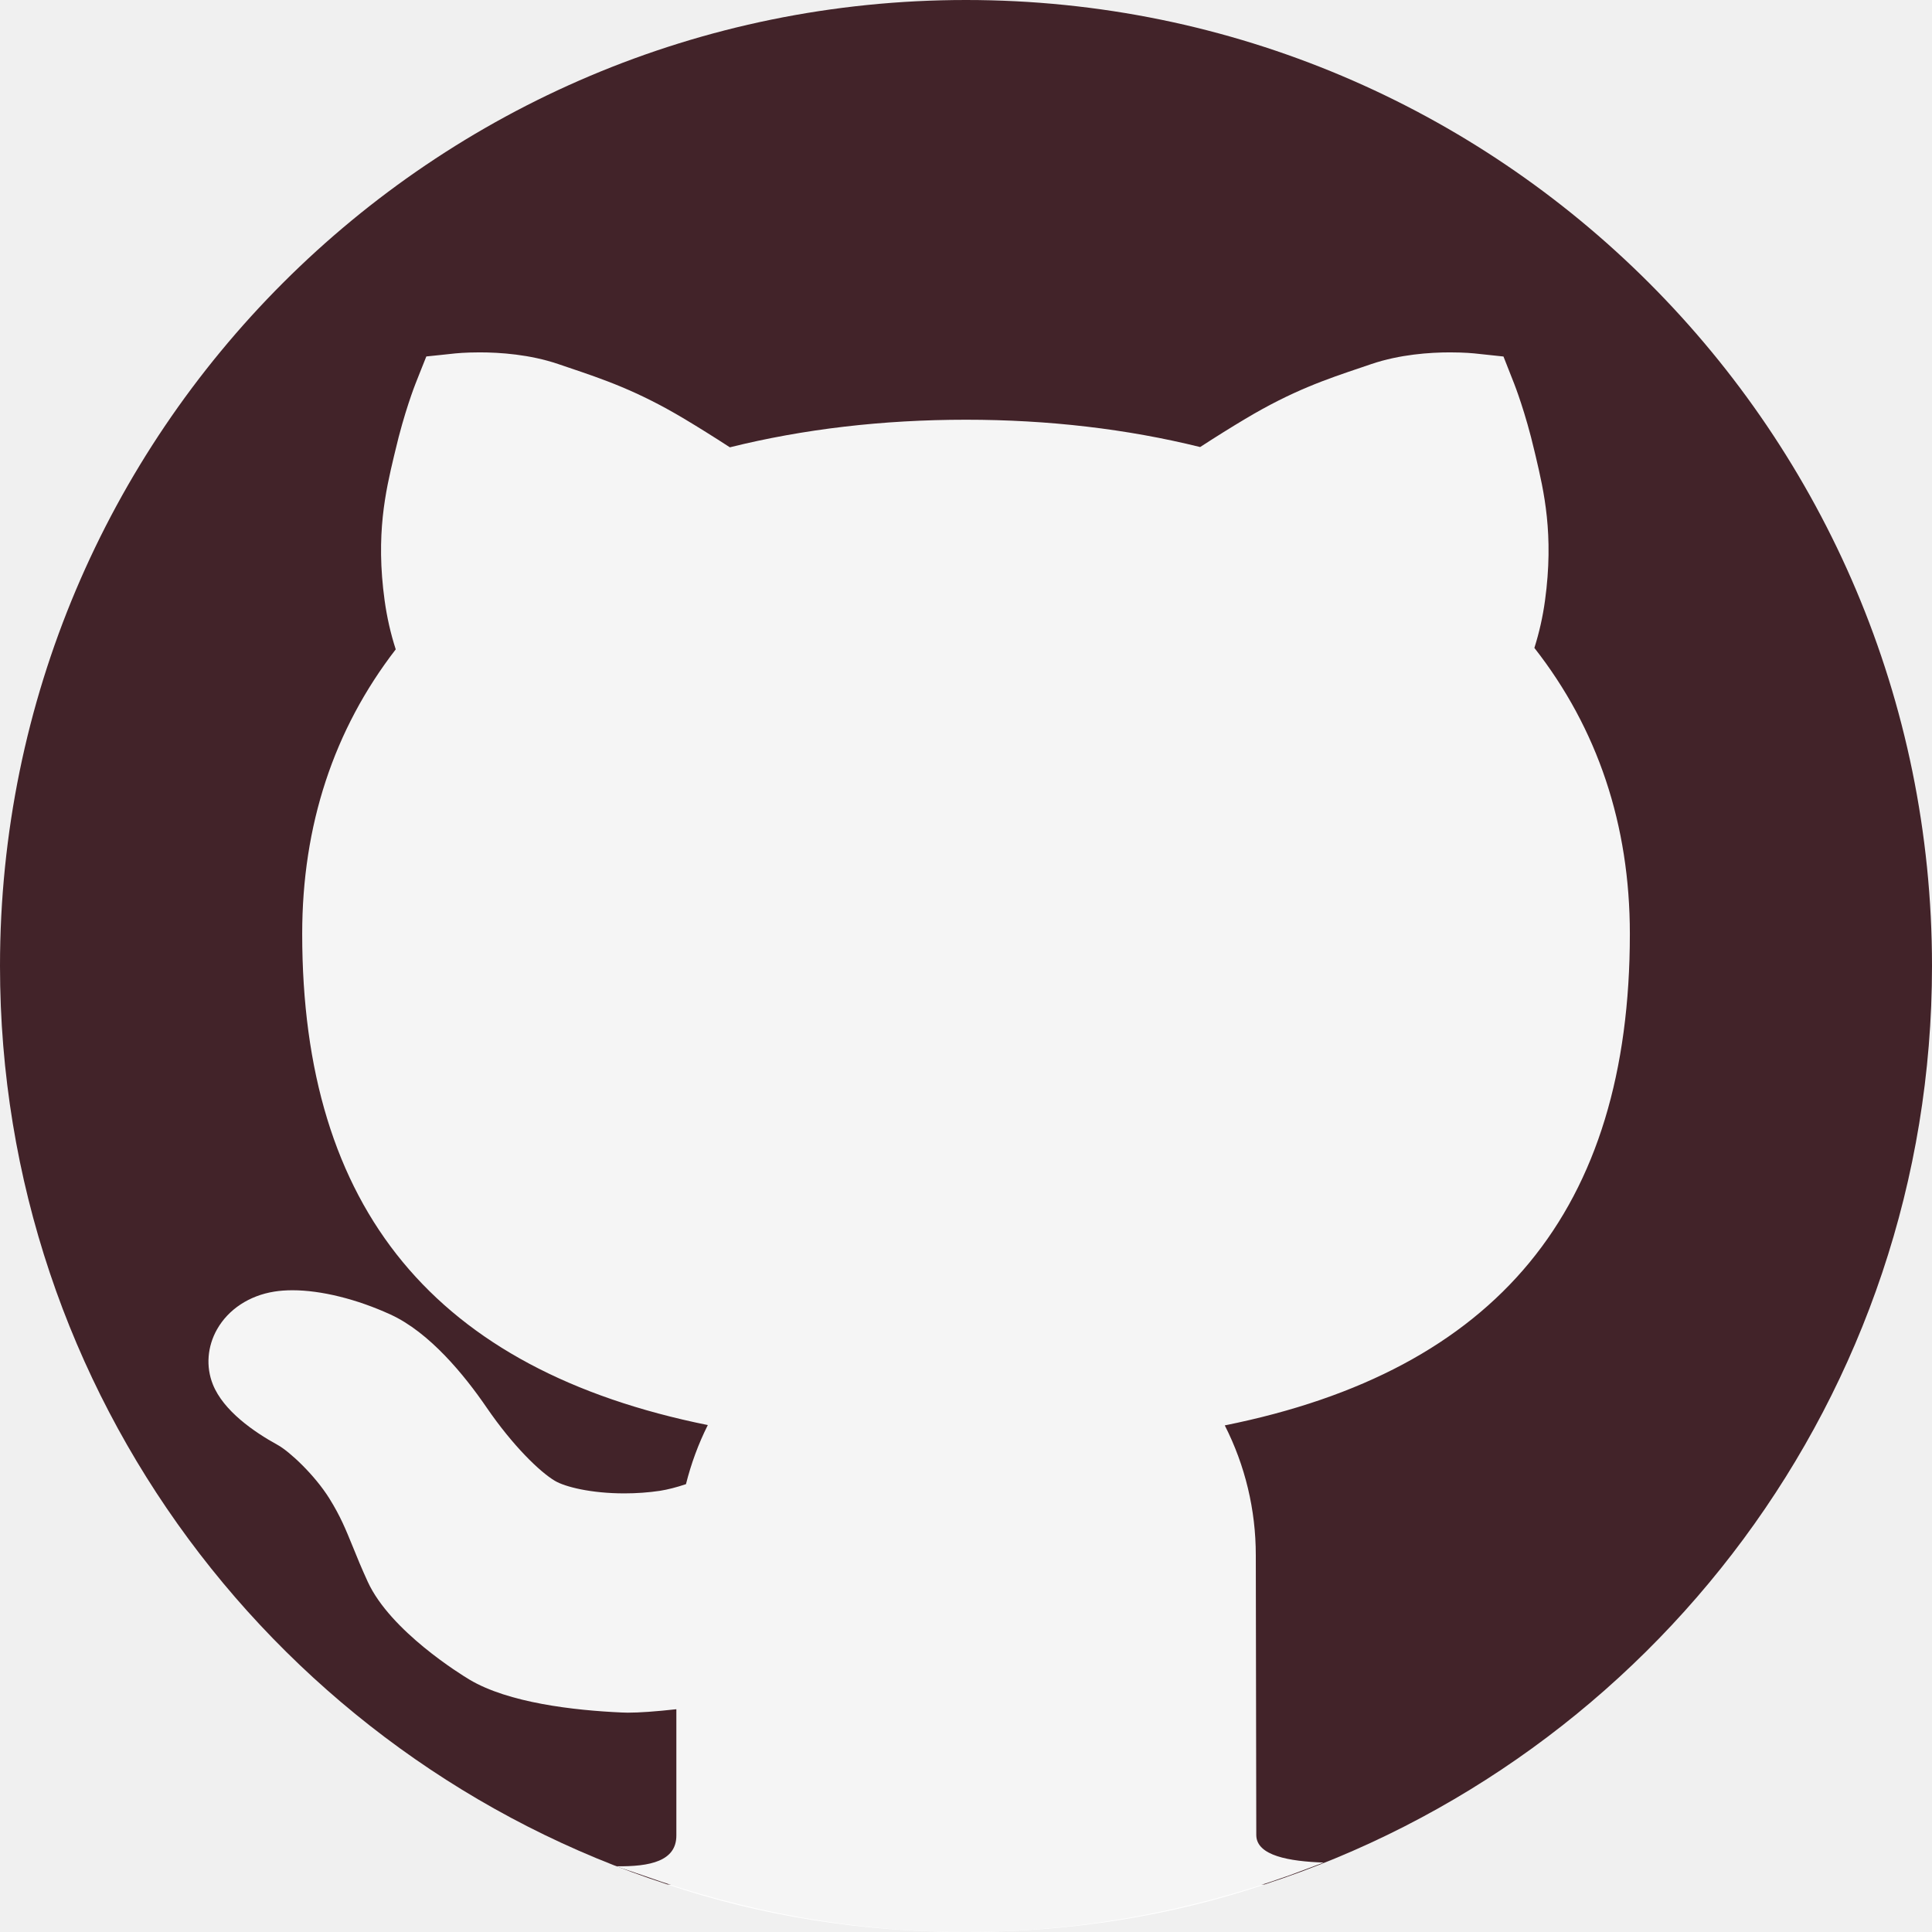
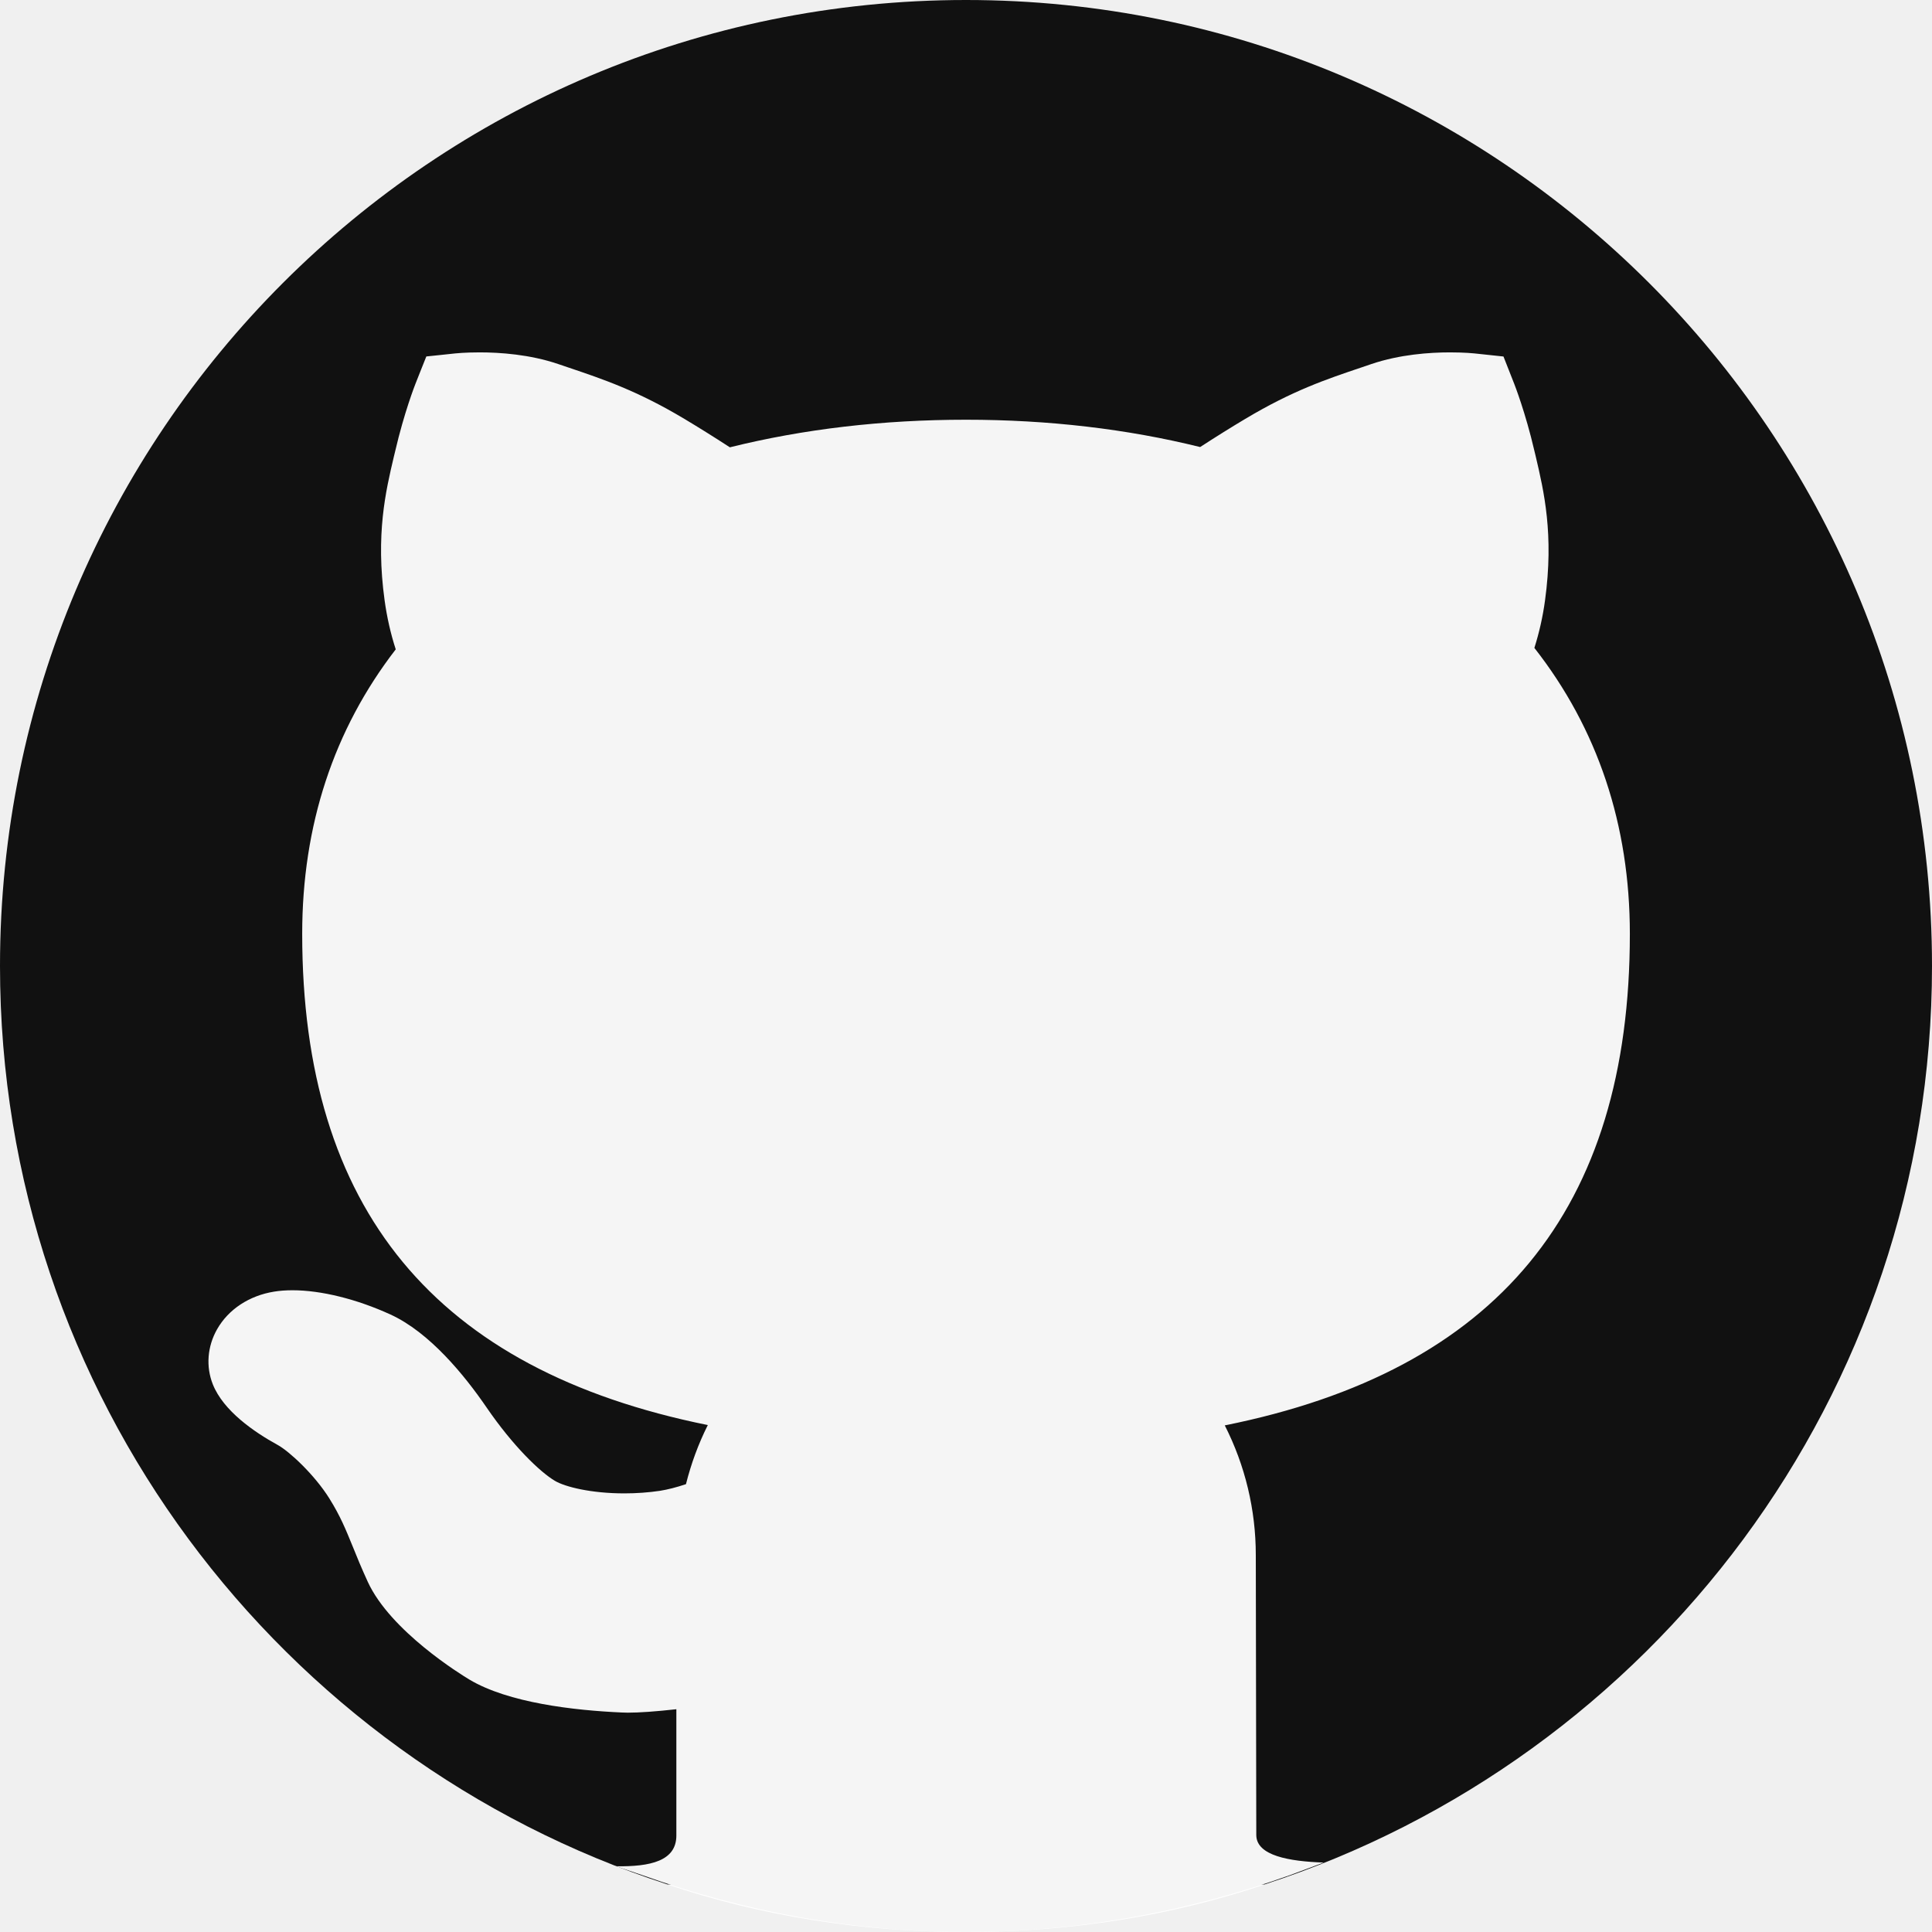
<svg xmlns="http://www.w3.org/2000/svg" width="36" height="36" viewBox="0 0 36 36" fill="none">
  <path d="M29.47 17.401C29.47 15.322 28.766 13.597 27.564 12.245C27.695 11.953 27.831 11.56 27.898 11.067C28.053 9.942 27.87 9.267 27.716 8.607C27.561 7.946 27.378 7.482 27.378 7.482C27.378 7.482 26.548 7.397 25.845 7.637C25.142 7.876 24.538 8.059 23.666 8.579C23.258 8.822 22.848 9.088 22.523 9.304C21.134 8.919 19.607 8.721 18 8.721C16.379 8.721 14.838 8.92 13.44 9.308C13.114 9.091 12.701 8.823 12.29 8.578C11.418 8.058 10.814 7.875 10.111 7.636C9.408 7.396 8.578 7.481 8.578 7.481C8.578 7.481 8.395 7.945 8.241 8.606C8.086 9.266 7.903 9.941 8.058 11.066C8.127 11.572 8.268 11.972 8.402 12.266C7.223 13.61 6.531 15.323 6.531 17.4C6.531 22.784 9.44 25.242 14.74 25.891C14.122 26.545 13.707 27.382 13.568 28.313C13.219 28.466 12.818 28.61 12.432 28.668C11.438 28.818 10.388 28.668 9.882 28.368C9.376 28.068 8.776 27.393 8.326 26.736C7.946 26.182 7.398 25.538 6.901 25.312C6.245 25.012 5.607 24.899 5.252 24.955C4.895 25.012 4.727 25.274 4.802 25.462C4.876 25.649 5.233 25.931 5.608 26.137C5.983 26.343 6.565 26.905 6.902 27.449C7.278 28.056 7.352 28.406 7.671 29.099C7.895 29.587 8.662 30.196 9.208 30.523C9.677 30.805 10.614 30.965 11.627 31.011C11.977 31.027 12.804 30.925 13.502 30.826V34.201C13.502 34.776 12.975 35.213 12.43 35.113C14.181 35.701 16.05 36 18 36C19.95 36 21.819 35.701 23.571 35.114C23.027 35.214 22.5 34.777 22.5 34.202V28.978C22.5 27.782 22.026 26.701 21.264 25.896C26.526 25.264 29.47 22.864 29.47 17.401ZM6.515 25.854C6.377 25.783 6.302 25.652 6.349 25.559C6.396 25.466 6.547 25.449 6.685 25.52C6.824 25.591 6.899 25.723 6.852 25.816C6.805 25.908 6.654 25.925 6.515 25.854ZM7.606 26.534C7.533 26.613 7.377 26.588 7.256 26.478C7.135 26.368 7.097 26.214 7.17 26.135C7.242 26.056 7.399 26.081 7.52 26.191C7.64 26.301 7.679 26.455 7.606 26.534ZM8.285 27.659C8.193 27.724 8.037 27.663 7.937 27.524C7.837 27.384 7.831 27.218 7.923 27.153C8.015 27.088 8.17 27.148 8.27 27.288C8.369 27.427 8.376 27.594 8.285 27.659ZM9.259 28.506C9.197 28.607 9.021 28.611 8.866 28.517C8.711 28.422 8.636 28.264 8.698 28.163C8.76 28.062 8.936 28.058 9.091 28.152C9.246 28.247 9.321 28.405 9.259 28.506ZM10.181 29.335C9.989 29.311 9.847 29.192 9.863 29.067C9.879 28.943 10.047 28.862 10.238 28.886C10.429 28.909 10.572 29.029 10.555 29.153C10.54 29.276 10.373 29.358 10.181 29.335ZM11.667 29.55C11.463 29.538 11.303 29.421 11.311 29.29C11.319 29.158 11.491 29.06 11.696 29.072C11.9 29.084 12.059 29.201 12.051 29.332C12.043 29.464 11.871 29.561 11.667 29.55ZM13.069 29.409C12.851 29.409 12.675 29.296 12.675 29.156C12.675 29.017 12.851 28.904 13.069 28.904C13.287 28.904 13.463 29.017 13.463 29.156C13.463 29.296 13.286 29.409 13.069 29.409Z" fill="white" />
-   <path d="M18 0C8.059 0 0 8.059 0 18C0 25.998 5.221 32.77 12.438 35.114H23.562C30.779 32.77 36 25.998 36 18C36 8.059 27.941 0 18 0Z" fill="#422329" />
-   <path opacity="0.07" d="M24.103 34.917C23.738 34.96 22.95 34.819 22.95 34.202V28.978C22.95 27.994 22.655 27.042 22.108 26.231C27.431 25.37 29.919 22.548 29.919 17.401C29.919 15.387 29.301 13.626 28.084 12.161C28.207 11.832 28.293 11.486 28.343 11.129C28.5 9.98 28.328 9.251 28.177 8.608L28.153 8.503C27.993 7.818 27.804 7.336 27.796 7.316L27.696 7.062L27.423 7.033C27.423 7.033 27.263 7.016 27.019 7.016C26.676 7.016 26.169 7.05 25.7 7.21L25.523 7.269C24.881 7.486 24.273 7.69 23.434 8.191C23.136 8.369 22.802 8.579 22.443 8.815C21.064 8.455 19.571 8.271 18 8.271C16.414 8.271 14.909 8.455 13.519 8.82C13.156 8.581 12.822 8.371 12.521 8.191C11.682 7.69 11.075 7.485 10.432 7.269L10.256 7.21C9.787 7.051 9.279 7.016 8.936 7.016C8.692 7.016 8.532 7.033 8.532 7.033L8.26 7.062L8.159 7.317C8.15 7.337 7.961 7.819 7.801 8.504L7.777 8.608C7.625 9.252 7.453 9.98 7.611 11.129C7.662 11.495 7.752 11.849 7.88 12.185C6.685 13.643 6.08 15.395 6.08 17.401C6.08 22.533 8.57 25.355 13.898 26.226C13.542 26.757 13.294 27.355 13.166 27.994C12.869 28.111 12.6 28.188 12.364 28.224C12.128 28.26 11.881 28.278 11.632 28.278C11.011 28.278 10.414 28.162 10.111 27.982C9.715 27.747 9.159 27.159 8.696 26.483C8.381 26.024 7.754 25.208 7.087 24.904C6.515 24.643 5.918 24.493 5.448 24.493C5.349 24.493 5.259 24.5 5.18 24.512C4.85 24.565 4.578 24.739 4.434 24.993C4.319 25.195 4.3 25.428 4.381 25.63C4.542 26.033 5.139 26.395 5.388 26.532C5.69 26.698 6.215 27.202 6.517 27.688C6.743 28.051 6.85 28.315 6.986 28.648C7.062 28.836 7.146 29.041 7.259 29.289C7.557 29.936 8.477 30.613 8.974 30.911C9.653 31.318 10.913 31.432 11.604 31.462L11.704 31.464C11.973 31.464 12.424 31.424 13.049 31.343V34.202C13.049 34.903 12.157 34.931 11.939 34.931C11.911 34.931 12.391 35.096 12.391 35.096C14.158 35.676 16.04 36 18 36C19.96 36 21.842 35.676 23.608 35.097C23.608 35.097 24.131 34.914 24.103 34.917Z" fill="white" />
+   <path d="M18 0C8.059 0 0 8.059 0 18C0 25.998 5.221 32.77 12.438 35.114H23.562C30.779 32.77 36 25.998 36 18C36 8.059 27.941 0 18 0Z" fill="#111111" />
+   <path opacity="0.07" d="M24.103 34.917C23.737 34.96 22.95 34.819 22.95 34.202V28.978C22.95 27.994 22.655 27.042 22.107 26.231C27.431 25.37 29.919 22.548 29.919 17.401C29.919 15.387 29.301 13.626 28.083 12.161C28.207 11.832 28.293 11.486 28.343 11.129C28.5 9.98 28.328 9.251 28.177 8.608L28.153 8.503C27.992 7.818 27.803 7.336 27.795 7.316L27.695 7.062L27.423 7.033C27.423 7.033 27.263 7.016 27.019 7.016C26.676 7.016 26.169 7.05 25.699 7.21L25.523 7.269C24.88 7.486 24.273 7.69 23.434 8.191C23.135 8.369 22.802 8.579 22.443 8.815C21.063 8.455 19.57 8.271 18 8.271C16.414 8.271 14.908 8.455 13.519 8.82C13.156 8.581 12.821 8.371 12.521 8.191C11.682 7.69 11.074 7.485 10.432 7.269L10.255 7.21C9.786 7.051 9.279 7.016 8.936 7.016C8.692 7.016 8.532 7.033 8.532 7.033L8.26 7.062L8.158 7.317C8.15 7.337 7.961 7.819 7.801 8.504L7.777 8.608C7.625 9.252 7.453 9.98 7.611 11.129C7.662 11.495 7.752 11.849 7.879 12.185C6.685 13.643 6.08 15.395 6.08 17.401C6.08 22.533 8.57 25.355 13.898 26.226C13.542 26.757 13.294 27.355 13.166 27.994C12.869 28.111 12.6 28.188 12.364 28.224C12.127 28.26 11.881 28.278 11.631 28.278C11.01 28.278 10.414 28.162 10.11 27.982C9.714 27.747 9.159 27.159 8.696 26.483C8.381 26.024 7.753 25.208 7.086 24.904C6.515 24.643 5.918 24.493 5.448 24.493C5.349 24.493 5.259 24.5 5.179 24.512C4.85 24.565 4.578 24.739 4.434 24.993C4.319 25.195 4.3 25.428 4.381 25.63C4.542 26.033 5.139 26.395 5.388 26.532C5.69 26.698 6.215 27.202 6.517 27.688C6.743 28.051 6.85 28.315 6.986 28.648C7.062 28.836 7.146 29.041 7.259 29.289C7.557 29.936 8.477 30.613 8.974 30.911C9.652 31.318 10.912 31.432 11.604 31.462L11.703 31.464C11.973 31.464 12.423 31.424 13.049 31.343V34.202C13.049 34.903 12.157 34.931 11.938 34.931C11.91 34.931 12.391 35.096 12.391 35.096C14.158 35.676 16.04 36 18 36C19.96 36 21.842 35.676 23.608 35.097C23.608 35.097 24.131 34.914 24.103 34.917Z" fill="white" />
  <path d="M23.409 34.196L23.4 28.978C23.4 28.133 23.202 27.308 22.822 26.56C27.899 25.54 30.37 22.539 30.37 17.401C30.37 15.371 29.771 13.579 28.591 12.073C28.681 11.787 28.748 11.492 28.789 11.19C28.958 9.958 28.768 9.152 28.616 8.504L28.591 8.4C28.424 7.683 28.223 7.172 28.215 7.151L28.115 6.897L28.015 6.643L27.743 6.614L27.471 6.585C27.471 6.585 27.292 6.566 27.02 6.566C26.643 6.566 26.084 6.604 25.555 6.783L25.379 6.843C24.713 7.067 24.084 7.279 23.204 7.805C22.946 7.959 22.665 8.134 22.363 8.33C21.001 7.993 19.535 7.821 18 7.821C16.45 7.821 14.972 7.994 13.6 8.335C13.295 8.137 13.011 7.96 12.752 7.805C11.872 7.279 11.243 7.068 10.577 6.843L10.4 6.783C9.874 6.604 9.314 6.566 8.937 6.566C8.665 6.566 8.486 6.585 8.486 6.585L8.214 6.614L7.944 6.642L7.843 6.895L7.742 7.15C7.733 7.173 7.532 7.684 7.365 8.402L7.34 8.505C7.187 9.152 6.997 9.959 7.167 11.19C7.21 11.501 7.279 11.806 7.374 12.1C6.217 13.599 5.631 15.381 5.631 17.401C5.631 22.526 8.104 25.526 13.189 26.554C13.014 26.903 12.878 27.272 12.782 27.655C12.604 27.715 12.442 27.756 12.298 27.779C12.083 27.811 11.859 27.827 11.633 27.827C11.015 27.827 10.53 27.706 10.341 27.594C10.059 27.427 9.556 26.94 9.068 26.228C8.652 25.62 8.002 24.826 7.276 24.494C6.647 24.206 5.982 24.042 5.449 24.042C5.325 24.042 5.211 24.051 5.111 24.067C4.646 24.141 4.257 24.396 4.045 24.769C3.863 25.09 3.834 25.465 3.966 25.796C4.163 26.289 4.732 26.682 5.175 26.925C5.393 27.045 5.863 27.482 6.138 27.923C6.344 28.255 6.439 28.49 6.572 28.816C6.65 29.01 6.736 29.22 6.853 29.475C7.276 30.395 8.597 31.207 8.746 31.296C9.472 31.73 10.691 31.87 11.588 31.91L11.698 31.913H11.699C11.915 31.913 12.212 31.892 12.603 31.849V34.201C12.604 34.677 12.119 34.785 11.478 34.775L11.97 34.941C13.855 35.615 15.88 36 18 36C20.119 36 22.145 35.615 24.033 34.942L24.665 34.706C24.026 34.684 23.414 34.58 23.409 34.196Z" fill="#F5F5F5" />
</svg>
